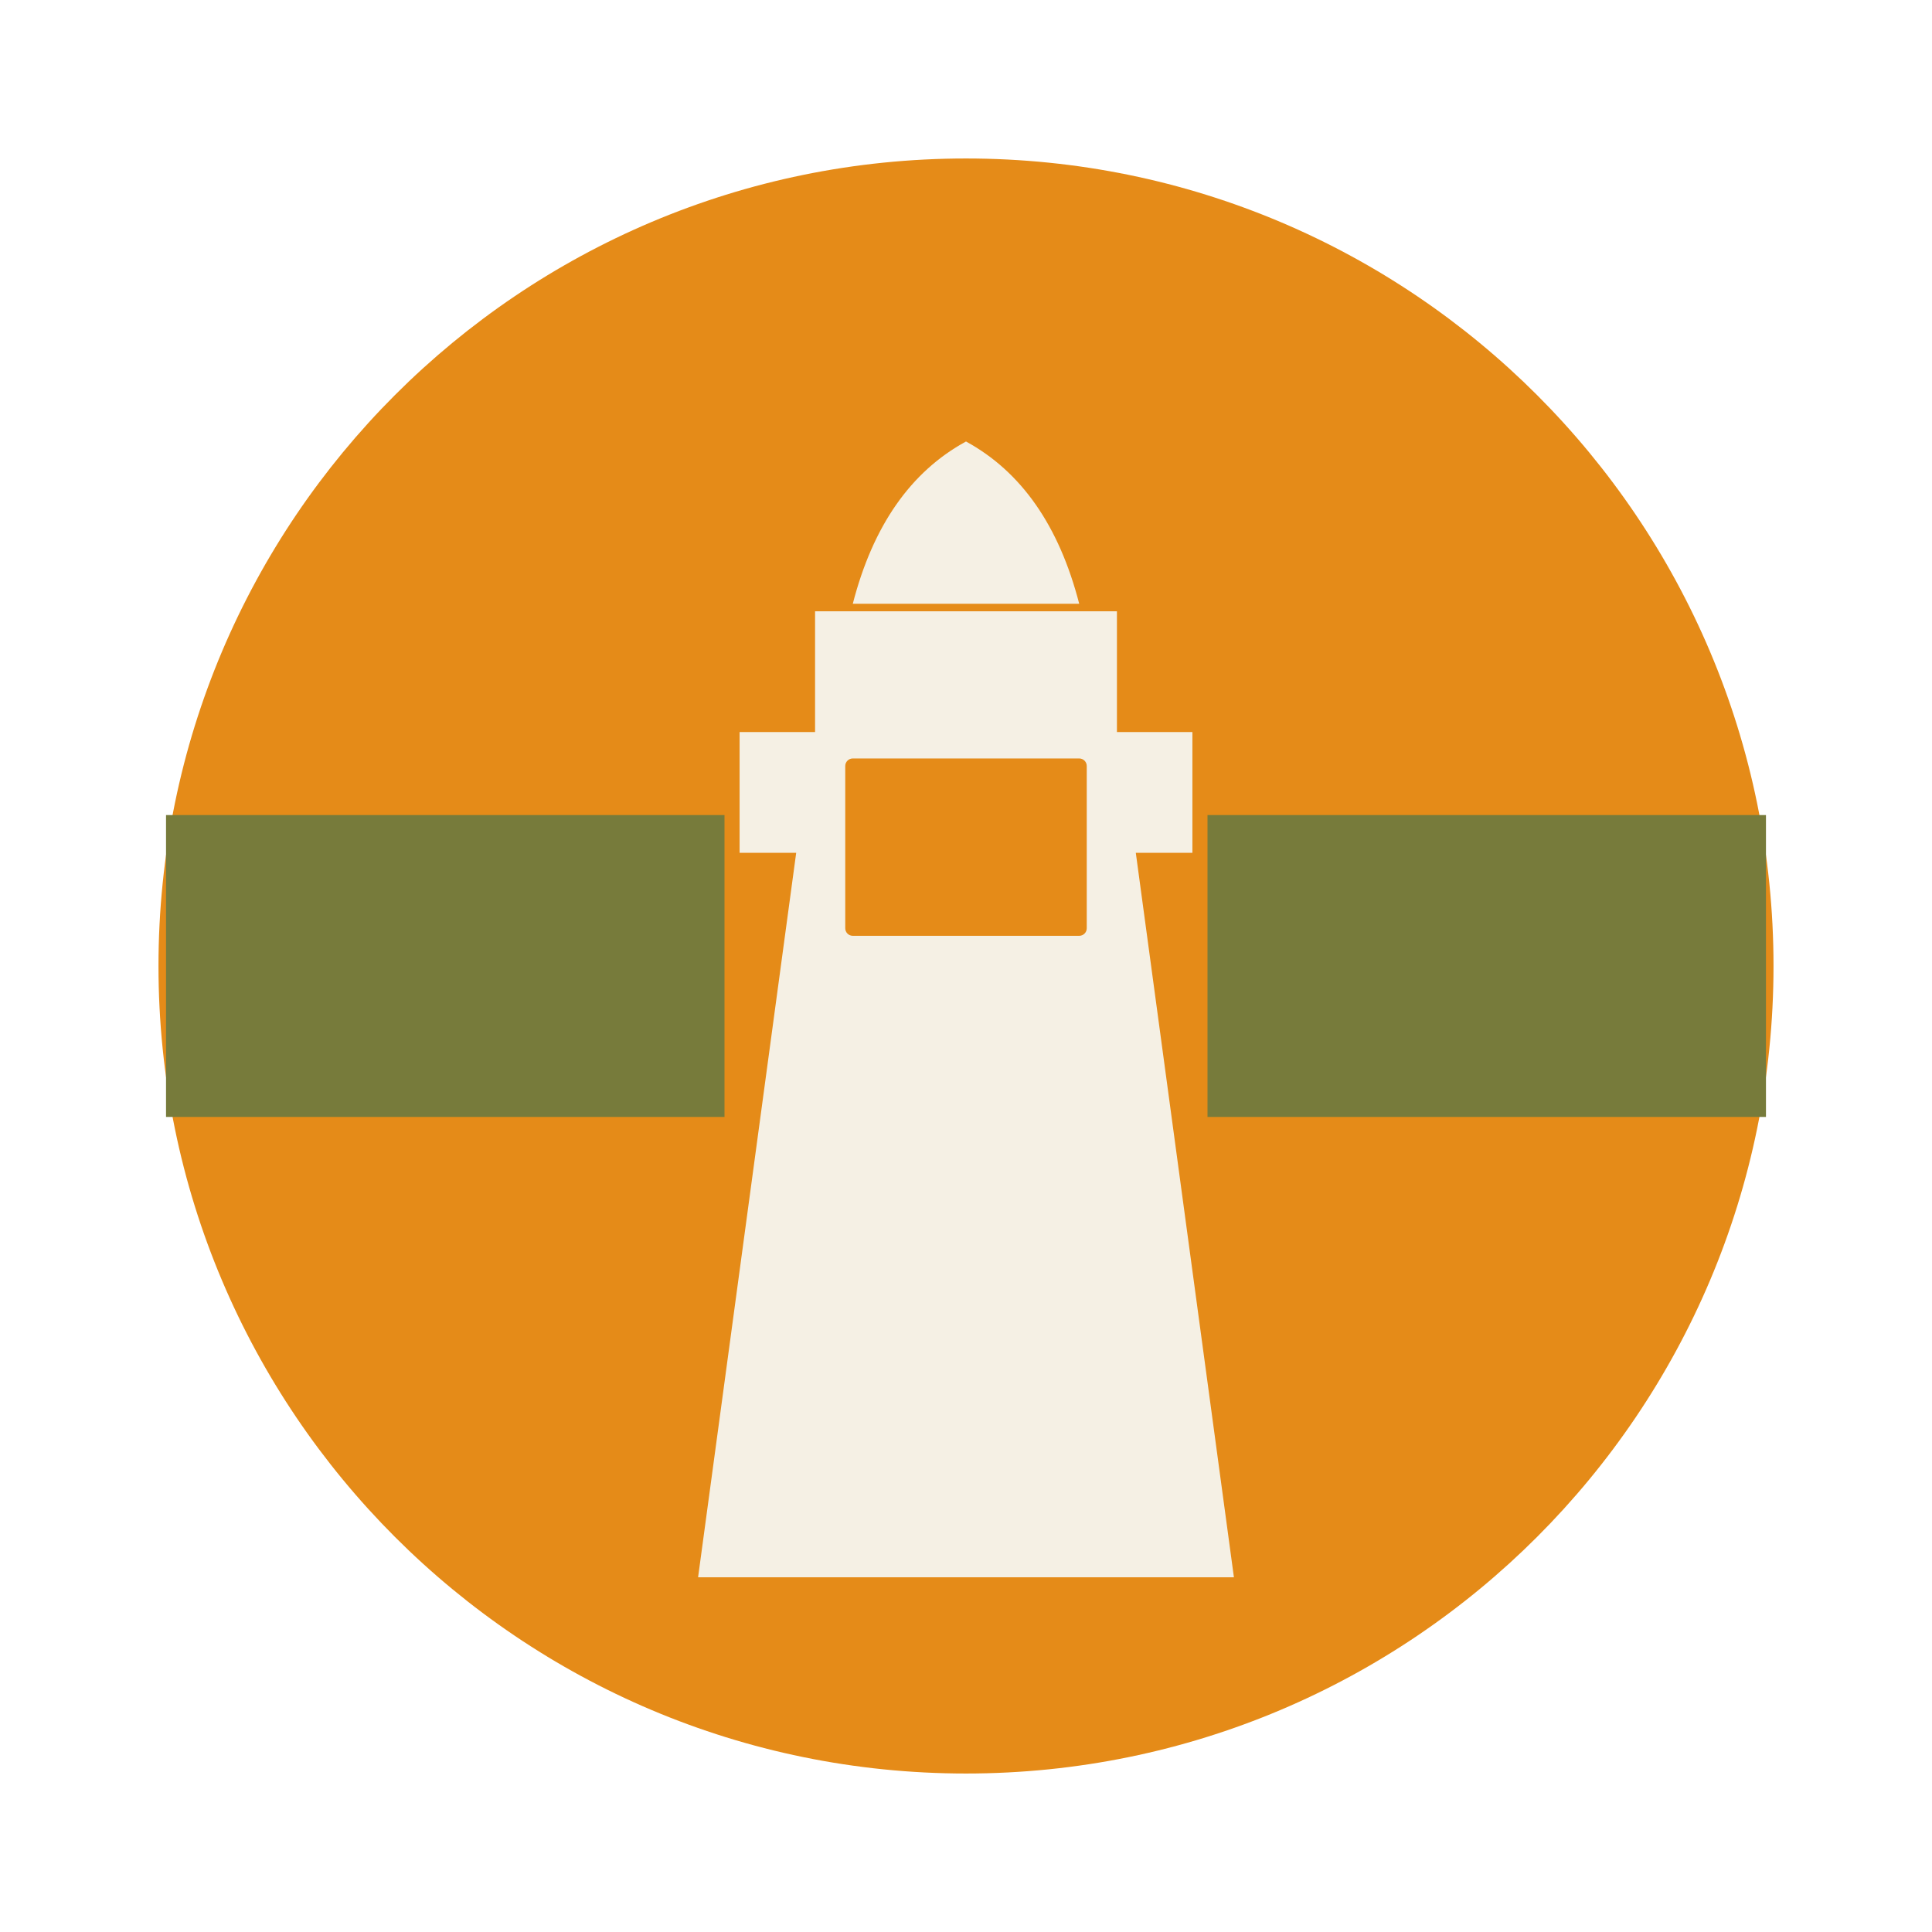
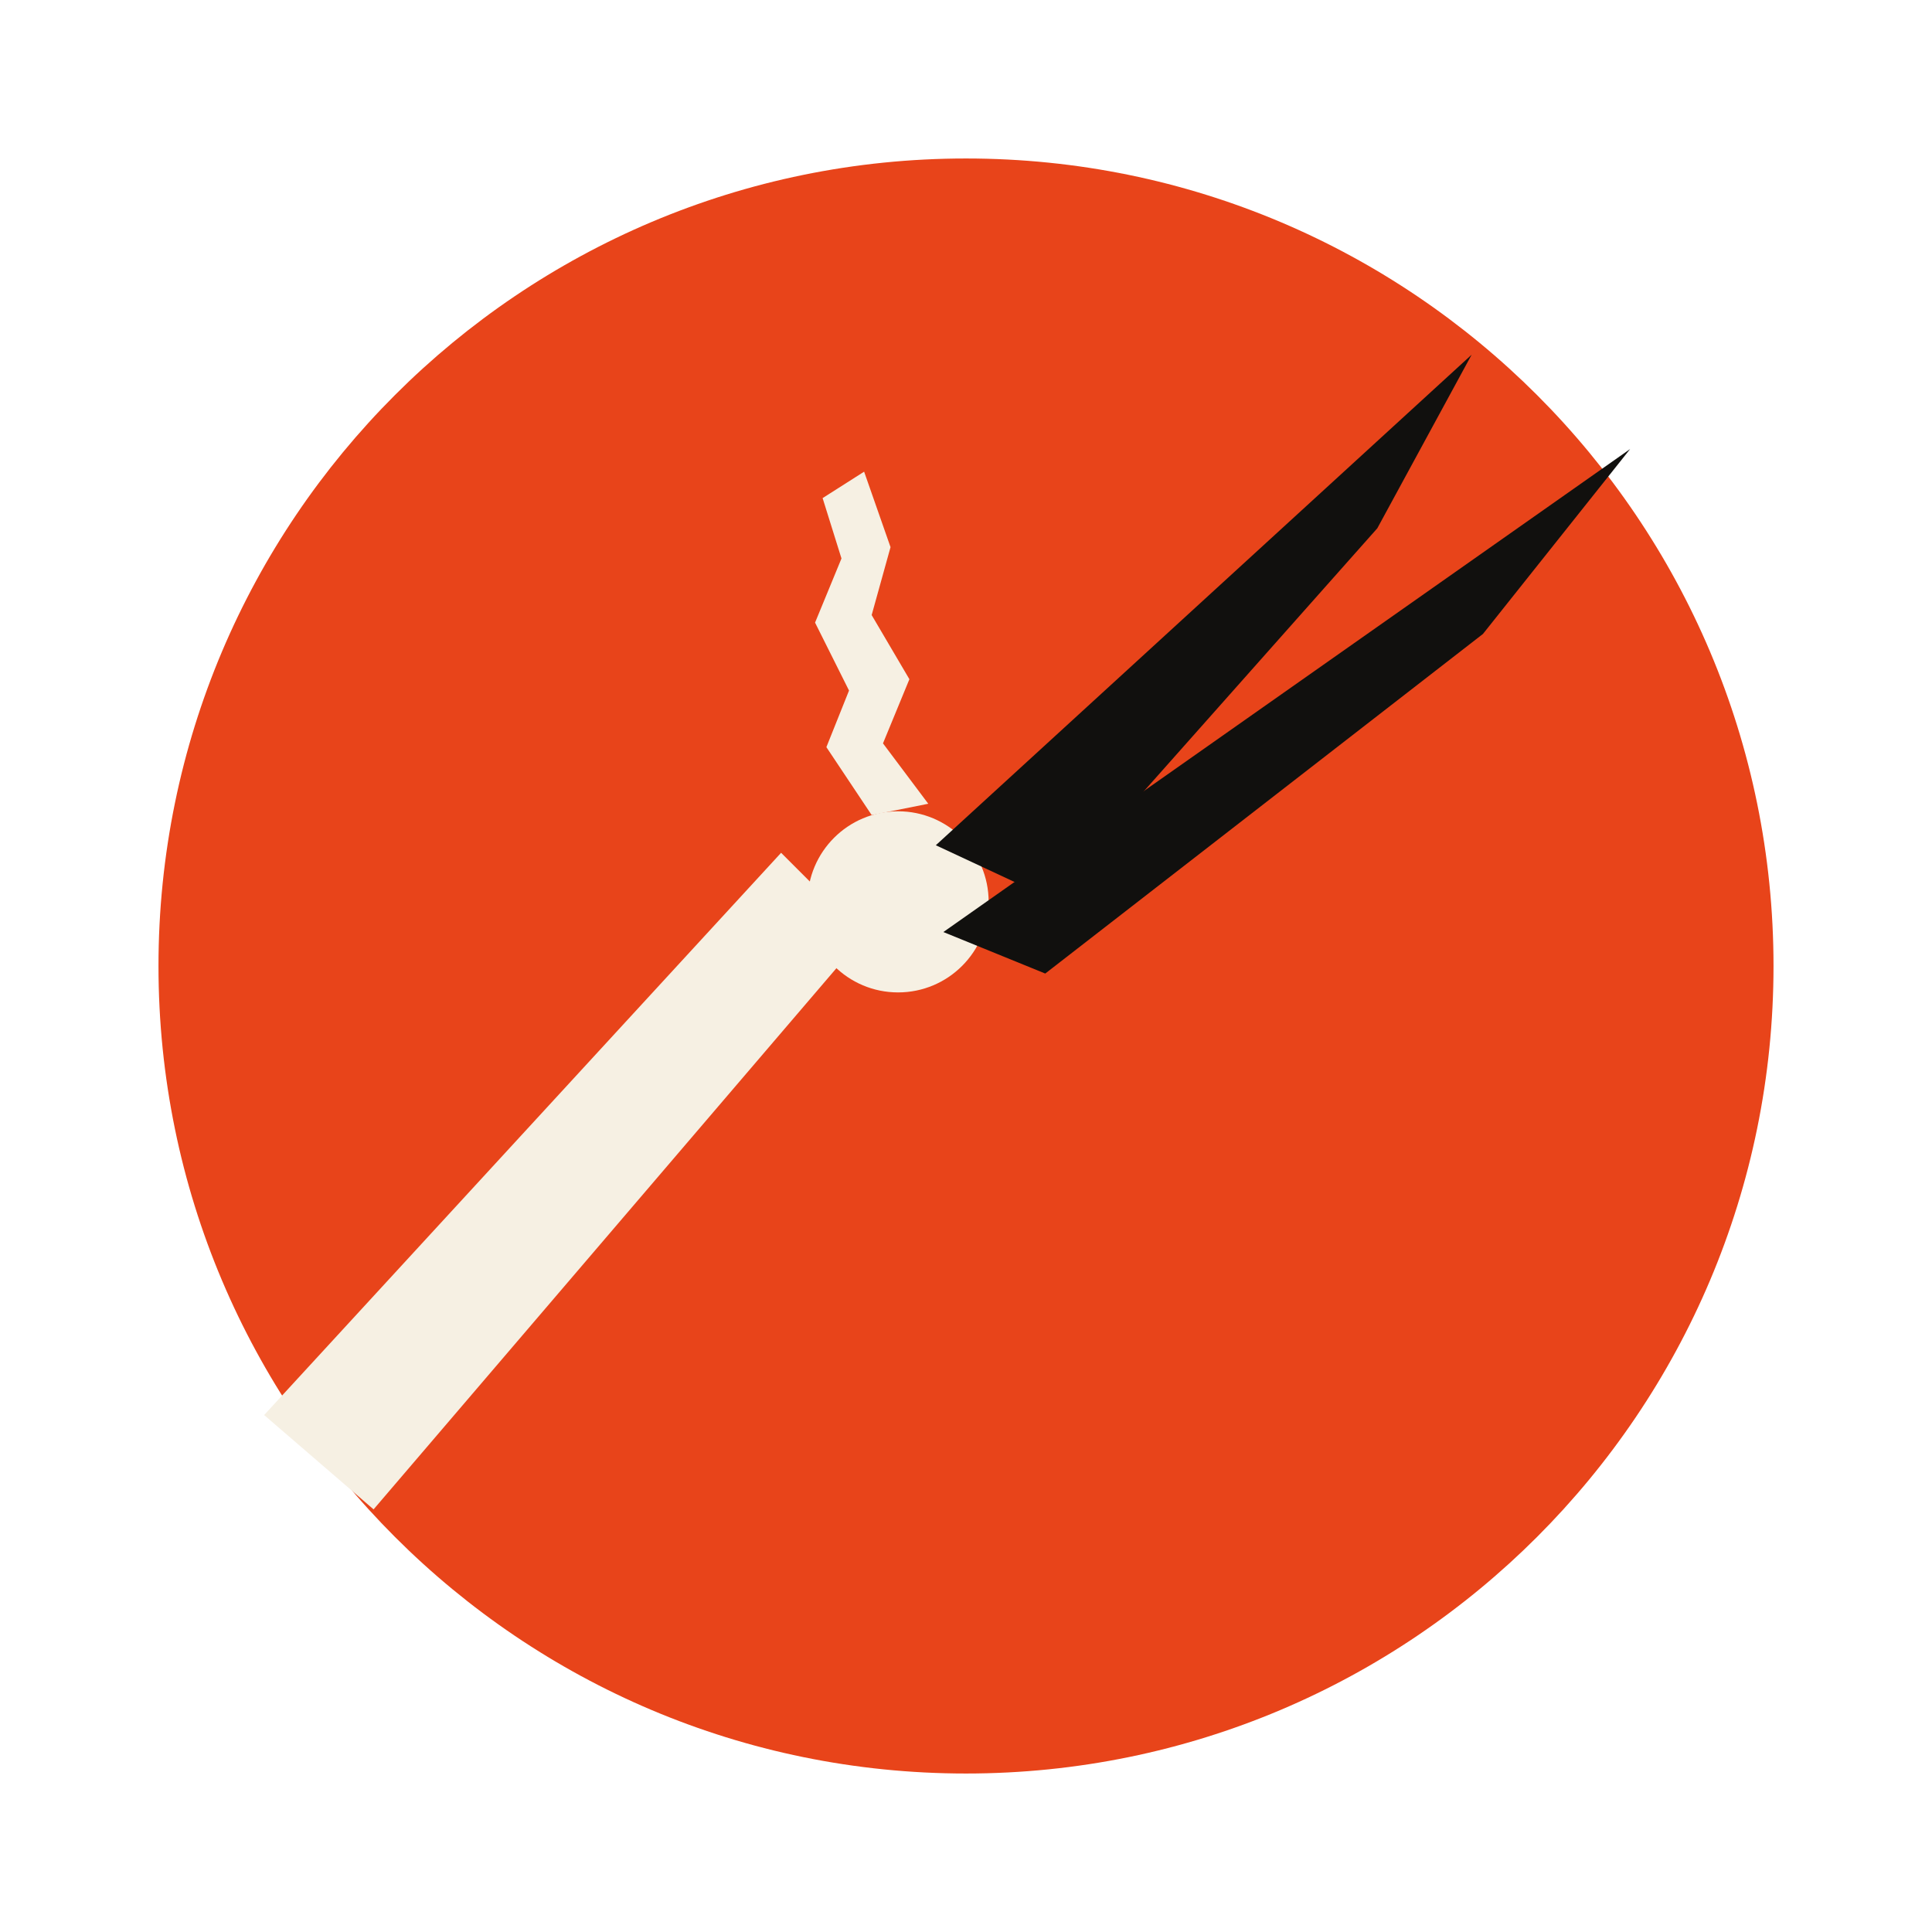
<svg xmlns="http://www.w3.org/2000/svg" viewBox="0 0 512 512" role="img" aria-labelledby="title">
-   <circle cx="256" cy="256" r="214" fill="#e58b18" />
-   <path id="beam-left" class="beam" d="M44 216h148v80H44z" fill="#777b3b" />
-   <path id="beam-right" class="beam" d="M320 216h148v80H320z" fill="#777b3b" />
-   <path d="M216 162h80v32h20v32h-15l26 192H185l26-192h-15v-32h20z" fill="#f5f0e4" />
-   <path d="M226 160q8-31 30-43v-16h0v16q22 12 30 43z" fill="#f5f0e4" />
-   <rect x="224" y="201" width="64" height="47" rx="2" fill="#e58b18" />
+   <circle cx="256" cy="256" r="214" fill="#E8441A" />
+   <path id="opening" d="M70 375 207 226 229 248 99 400Z" fill="#F6F0E3" />
+   <circle id="aperture" cx="238" cy="239" r="24" fill="#F6F0E3" />
+   <path id="beacon-slit" d="M231 216 219 198 225 183 216 165 223 148 218 132 229 125 236 145 231 163 241 180 234 197 246 213Z" fill="#F6F0E3" />
+   <path id="beam-left" class="beam" d="M248 224 390 94 365 140 278 238Z" fill="#11100E" />
+   <path id="beam-right" class="beam" d="M250 247 432 119 393 168 277 258Z" fill="#11100E" />
</svg>
